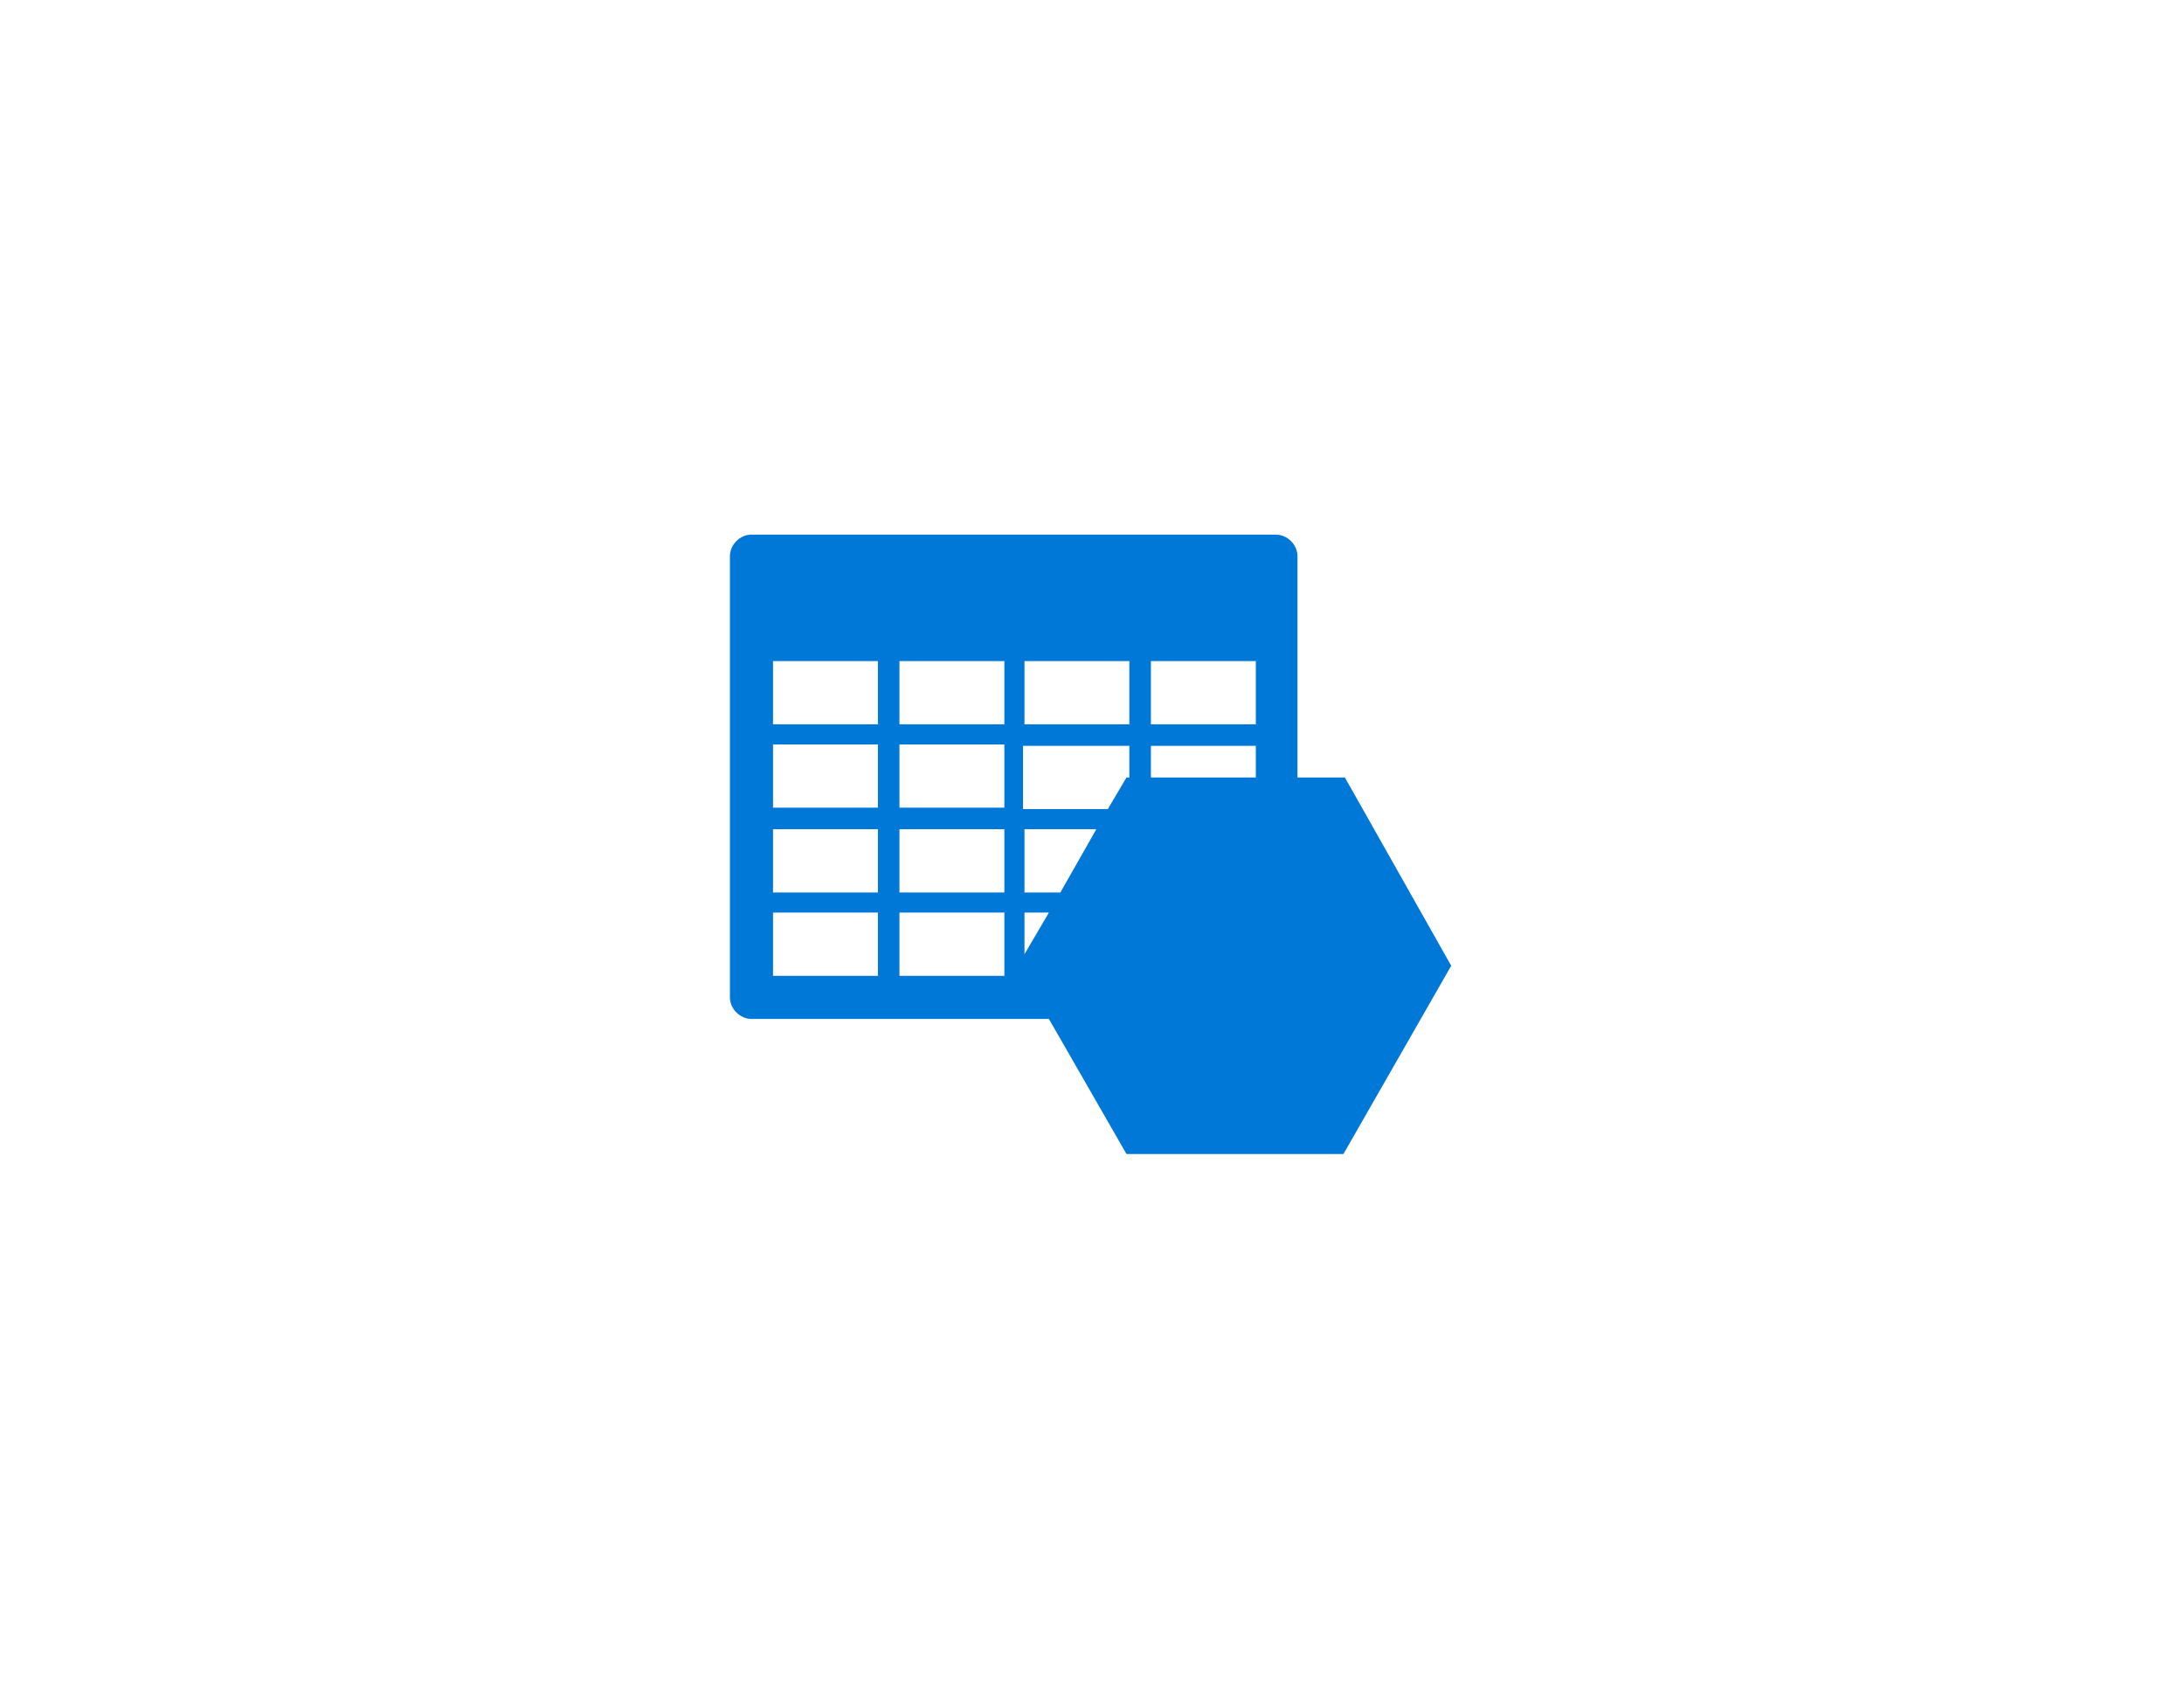
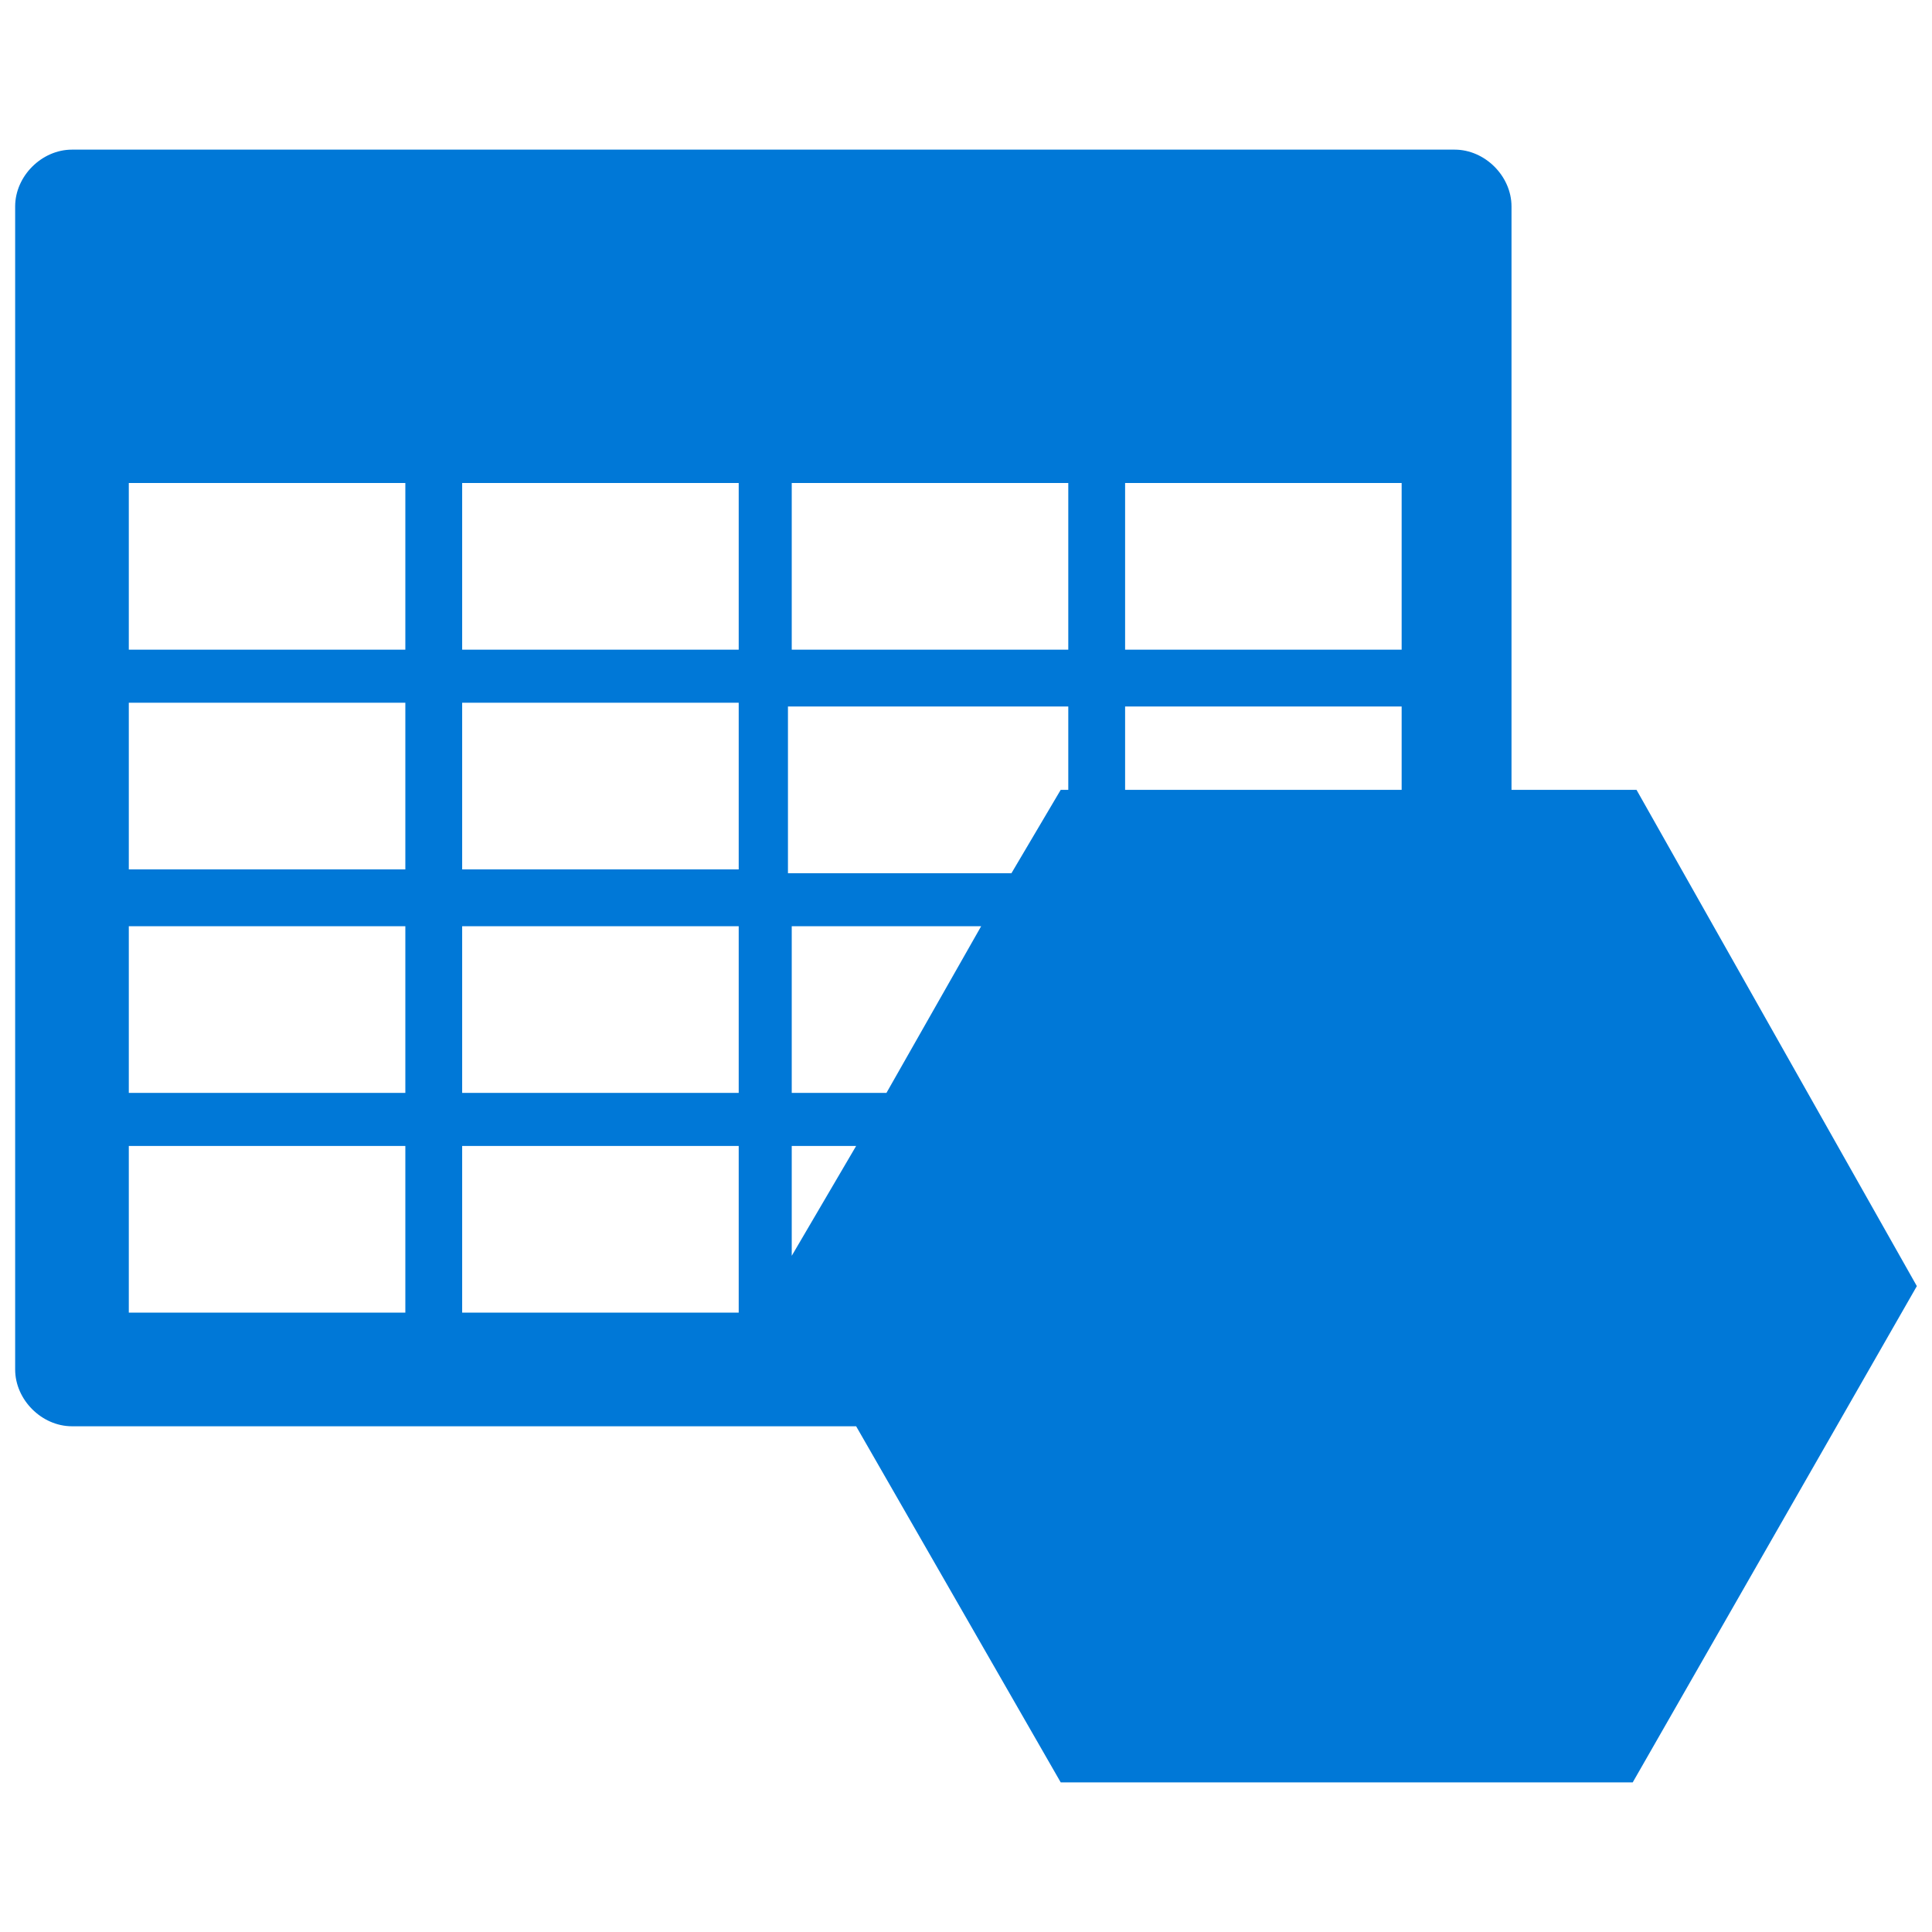
- <svg xmlns="http://www.w3.org/2000/svg" version="1.0" x="0px" y="0px" viewBox="0 0 152 117.5" enable-background="new 0 0 152 117.5" xml:space="preserve">
-   <g id="Layer_1">
+ <svg xmlns="http://www.w3.org/2000/svg" version="1.0" x="0px" y="0px" viewBox="0 0 51 51" enable-background="new 0 0 152 117.5" xml:space="preserve" id="svg275" width="51" height="51">
+   <defs id="defs279" />
+   <g id="Layer_1" transform="translate(-50.8,-29.3)">
    <g id="Azure">
	</g>
    <g id="BizTalk_Services" transform="translate(37.3575,-2500.2)">
	</g>
    <g id="Key_Vault">
	</g>
    <g id="Mobile_Engagement">
	</g>
    <g id="Office_subscription">
      <g id="Office_subscription_1_">
		</g>
    </g>
  </g>
-   <g id="paths">
+   <g id="paths" transform="translate(-50.4,-33.25)">
    <g id="Access_control">
	</g>
    <g id="Azure_active_directory">
	</g>
    <g id="API_Management">
	</g>
    <g id="Azure_automation">
	</g>
    <g id="Azure_SQL_database">
	</g>
    <g id="Azure_subscription">
	</g>
    <g id="Backup_service">
	</g>
    <g id="Bitbucket_code_source">
	</g>
    <g id="Azure_cache">
	</g>
    <g id="Content_delivery_network__x28_CDN_x29_">
	</g>
    <g id="Cloud_service">
	</g>
    <g id="CodePlex">
	</g>
    <g id="Dropbox_code_source">
	</g>
    <g id="Express_route">
	</g>
    <g id="Git_repository">
	</g>
    <g id="GitHub_code">
	</g>
    <g id="HD_Insight">
	</g>
    <g id="Health_monitoring">
	</g>
    <g id="Healthy">
	</g>
    <g id="BizTalk_hybrid_connection">
	</g>
    <g id="Hybrid_connection_manager_for_BizTalk_hybrid_connection">
	</g>
    <g id="Hyper-V_recovery_manager">
	</g>
    <g id="Machine_learning">
	</g>
    <g id="Media_services">
	</g>
    <g id="Microsoft_account">
	</g>
    <g id="Mobile_services">
	</g>
    <g id="Multi-factor_authentication">
	</g>
    <g id="MySQL_database">
	</g>
    <g id="Notification_hub">
	</g>
    <g id="Notification_topic">
	</g>
    <g id="Cloud_Office_365">
	</g>
    <g id="Office_365">
	</g>
    <g id="OS_image">
	</g>
    <g id="Remote_app">
	</g>
    <g id="Task_scheduler">
	</g>
    <g id="Azure_SDK">
	</g>
    <g id="Service_bus">
	</g>
    <g id="Service_bus_queue">
	</g>
    <g id="Service_bus_relay">
	</g>
    <g id="Service_bus_topic">
	</g>
    <g id="Service_endpoint">
	</g>
    <g id="Custom_create">
	</g>
    <g id="SQL_data_sync">
	</g>
    <g id="SQL_reporting">
	</g>
    <g id="Startup_task">
	</g>
    <g id="Windows_Azure_storage">
-       <path fill="#0078D7" d="M93.6,54.1h-3.3V38.7c0-0.8-0.7-1.5-1.5-1.5H52.3c-0.8,0-1.5,0.7-1.5,1.5v30.7c0,0.8,0.7,1.5,1.5,1.5h20.7    l5.4,9.4h15.1l7.5-13.1L93.6,54.1z M80.1,46h7.3v4.4h-7.3V46z M87.4,51.9v2.2h-7.3v-2.2H87.4z M71.3,46h7.3v4.4h-7.3V46z     M71.3,51.9h7.3v2.2h-0.2l-1.3,2.2h-5.9V51.9z M71.3,57.7h5l-2.5,4.4h-2.5V57.7z M73,63.5l-1.7,2.9v-2.9H73z M61.1,67.9h-7.3v-4.4    h7.3V67.9z M61.1,62.1h-7.3v-4.4h7.3V62.1z M61.1,56.2h-7.3v-4.4h7.3V56.2z M61.1,50.4h-7.3V46h7.3V50.4z M69.9,67.9h-7.3v-4.4    h7.3V67.9z M69.9,62.1h-7.3v-4.4h7.3V62.1z M69.9,56.2h-7.3v-4.4h7.3V56.2z M69.9,50.4h-7.3V46h7.3V50.4z M71.3,67.9v-0.1V67.9    L71.3,67.9z" />
+       <path d="M 93.6,54.1 H 90.3 V 38.7 c 0,-0.8 -0.7,-1.5 -1.5,-1.5 H 52.3 c -0.8,0 -1.5,0.7 -1.5,1.5 v 30.7 c 0,0.8 0.7,1.5 1.5,1.5 H 73 l 5.4,9.4 H 93.5 L 101,67.2 Z M 80.1,46 h 7.3 v 4.4 h -7.3 z m 7.3,5.9 v 2.2 H 80.1 V 51.9 Z M 71.3,46 h 7.3 v 4.4 h -7.3 z m 0,5.9 h 7.3 v 2.2 h -0.2 l -1.3,2.2 h -5.9 v -4.4 z m 0,5.8 h 5 l -2.5,4.4 h -2.5 z m 1.7,5.8 -1.7,2.9 v -2.9 z m -11.9,4.4 h -7.3 v -4.4 h 7.3 z m 0,-5.8 h -7.3 v -4.4 h 7.3 z m 0,-5.9 h -7.3 v -4.4 h 7.3 z m 0,-5.8 H 53.8 V 46 h 7.3 z m 8.8,17.5 h -7.3 v -4.4 h 7.3 z m 0,-5.8 h -7.3 v -4.4 h 7.3 z m 0,-5.9 h -7.3 v -4.4 h 7.3 z m 0,-5.8 H 62.6 V 46 h 7.3 z m 1.4,17.5 v -0.1 z" id="path268" style="fill:#0078d7" />
    </g>
  </g>
-   <g id="Layer_57">
+   <g id="Layer_57" transform="translate(-50.8,-29.3)">
</g>
-   <g id="Ibiza_Symbols">
+   <g id="Ibiza_Symbols" transform="translate(-50.8,-29.3)">
    <g id="SQL_Database_Premium">
	</g>
  </g>
</svg>
